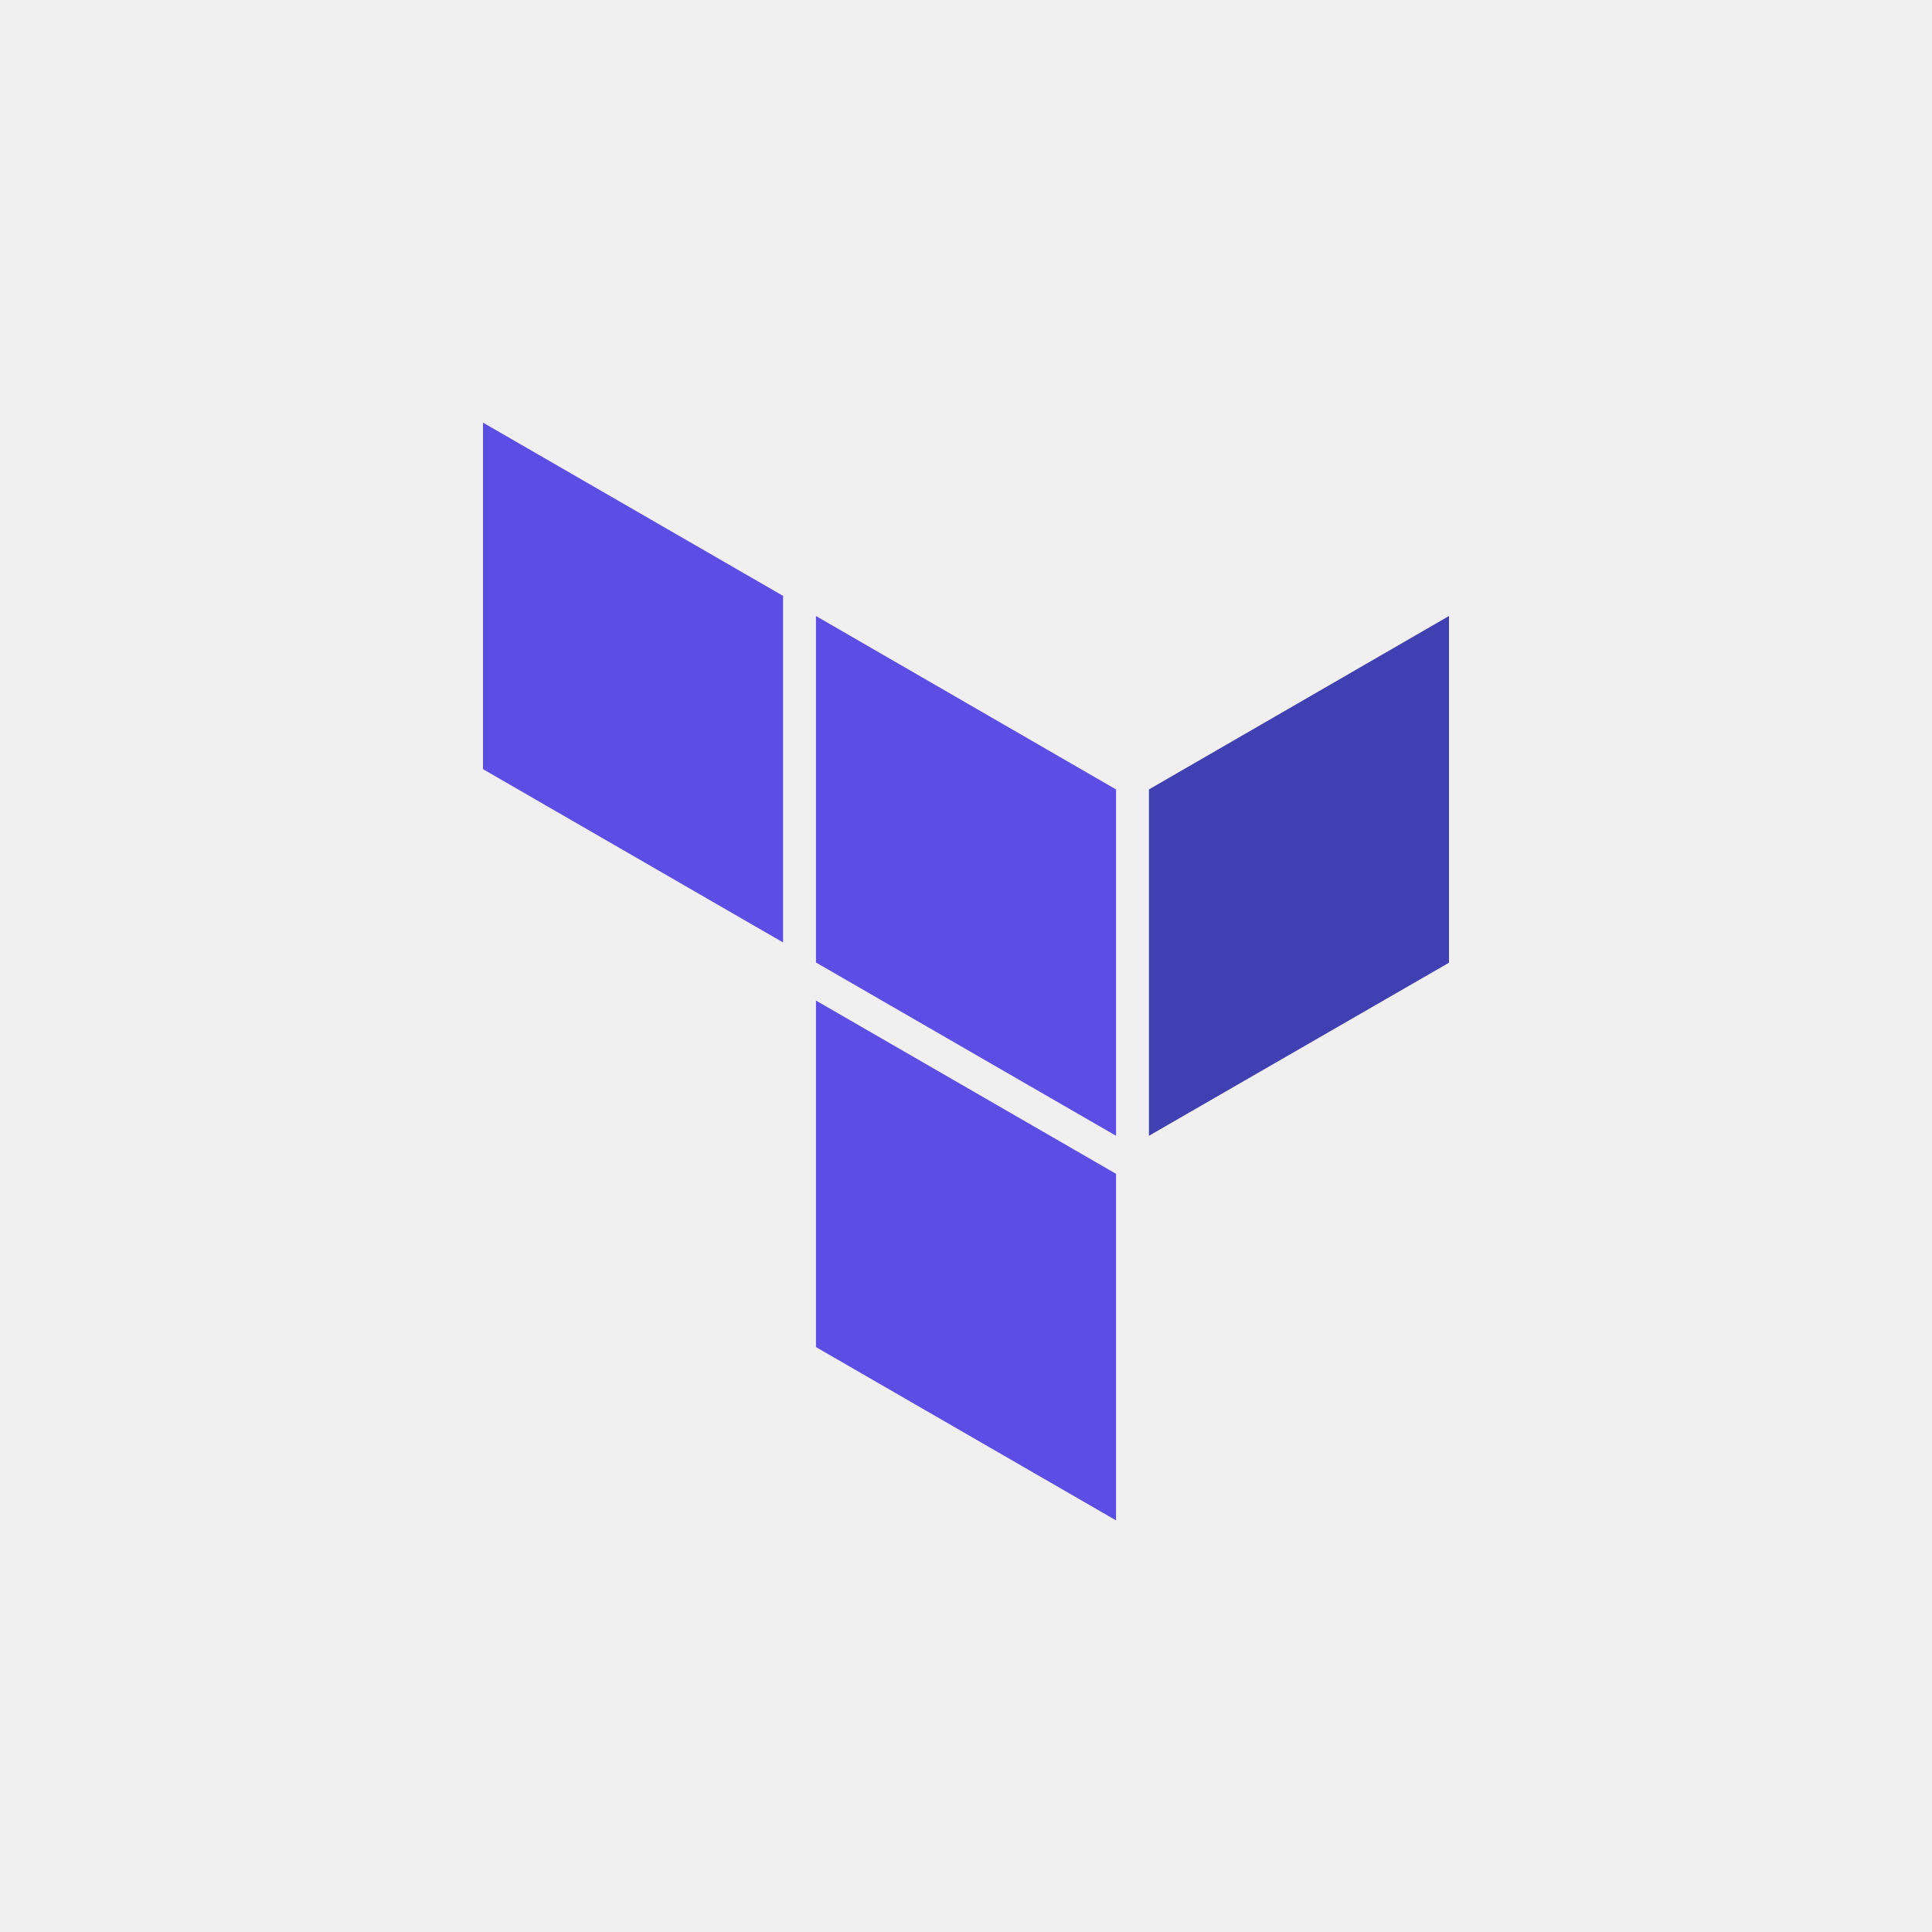
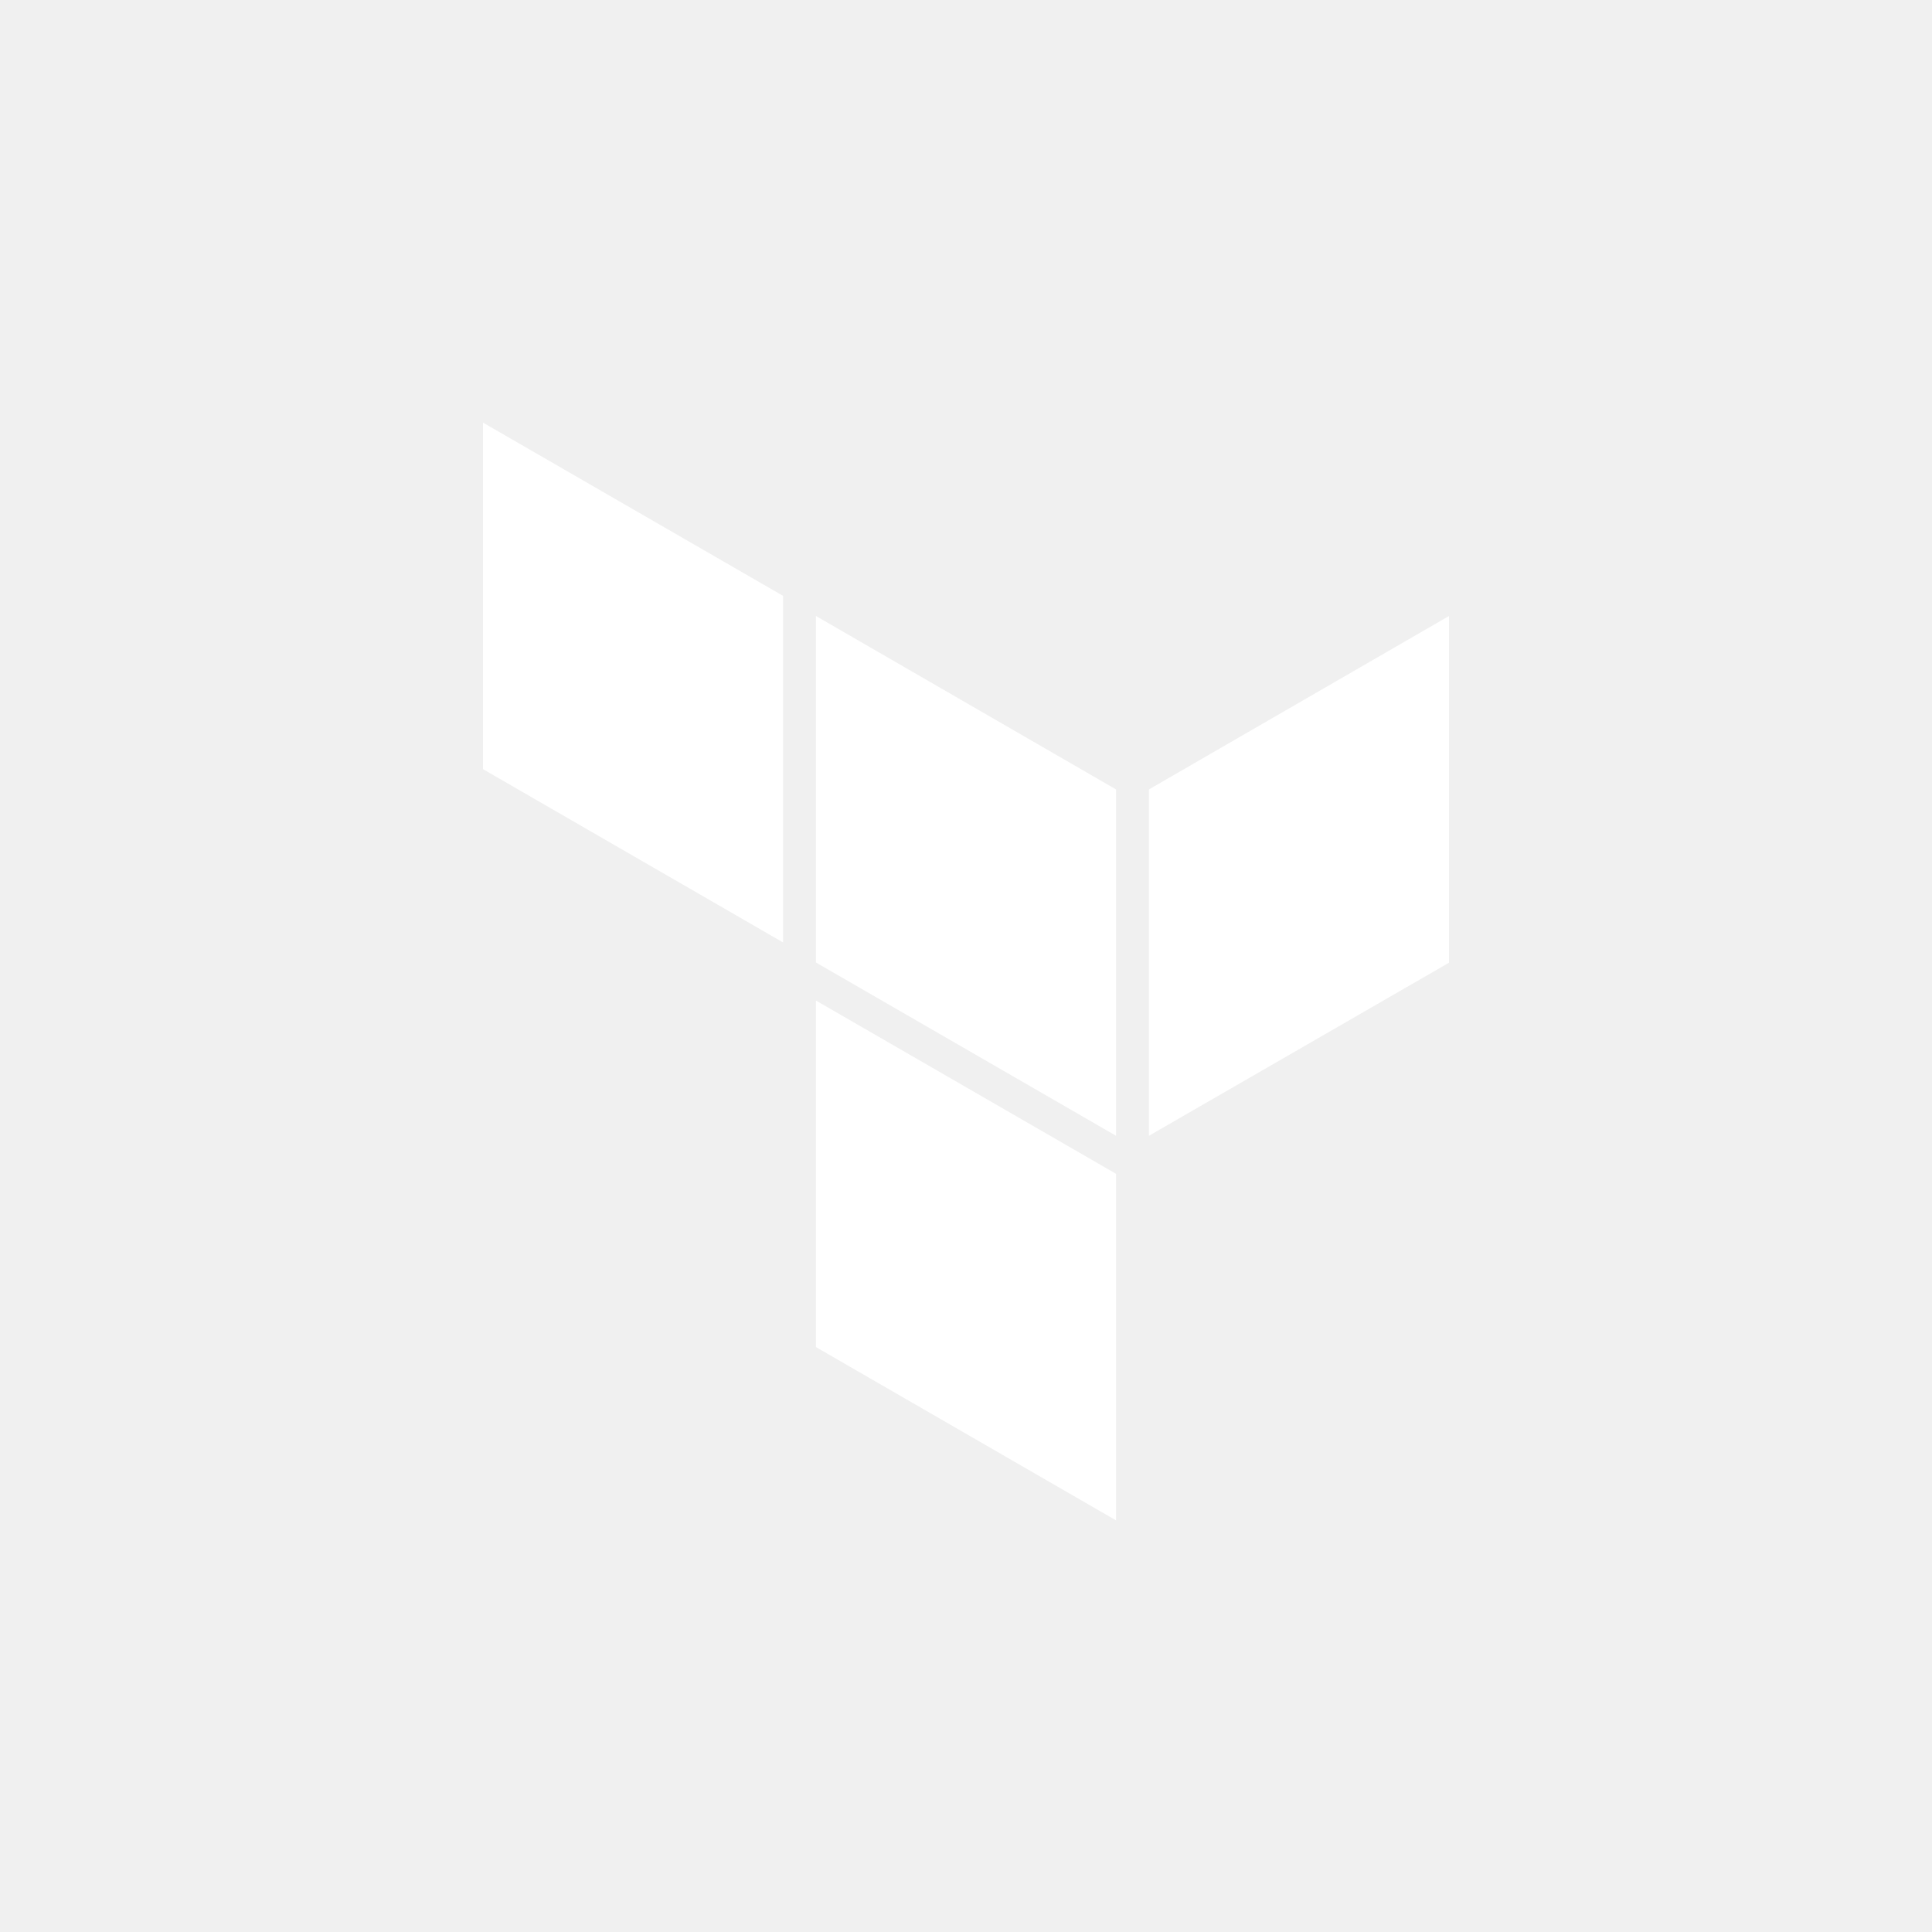
<svg xmlns="http://www.w3.org/2000/svg" width="24px" height="24px" viewBox="0 0 64 64" fill="none">
-   <path d="M38.06 26.151v11.473L48 31.891V20.406l-9.94 5.745z" fill="#4040B2" />
-   <path d="m27.03 20.406 9.94 5.745v11.473l-9.94-5.74V20.407zM16 14v11.479l9.94 5.74v-11.48L16 14zm11.03 30.624 9.94 5.74v-11.48l-9.94-5.739v11.48z" fill="#5C4EE5" />
+   <path d="M38.06 26.151v11.473L48 31.891V20.406l-9.94 5.745z" fill="white" />
+   <path d="m27.03 20.406 9.94 5.745v11.473l-9.94-5.74V20.407zM16 14v11.479l9.94 5.74v-11.48L16 14zm11.03 30.624 9.94 5.74v-11.48l-9.94-5.739v11.48z" fill="white" />
</svg>
